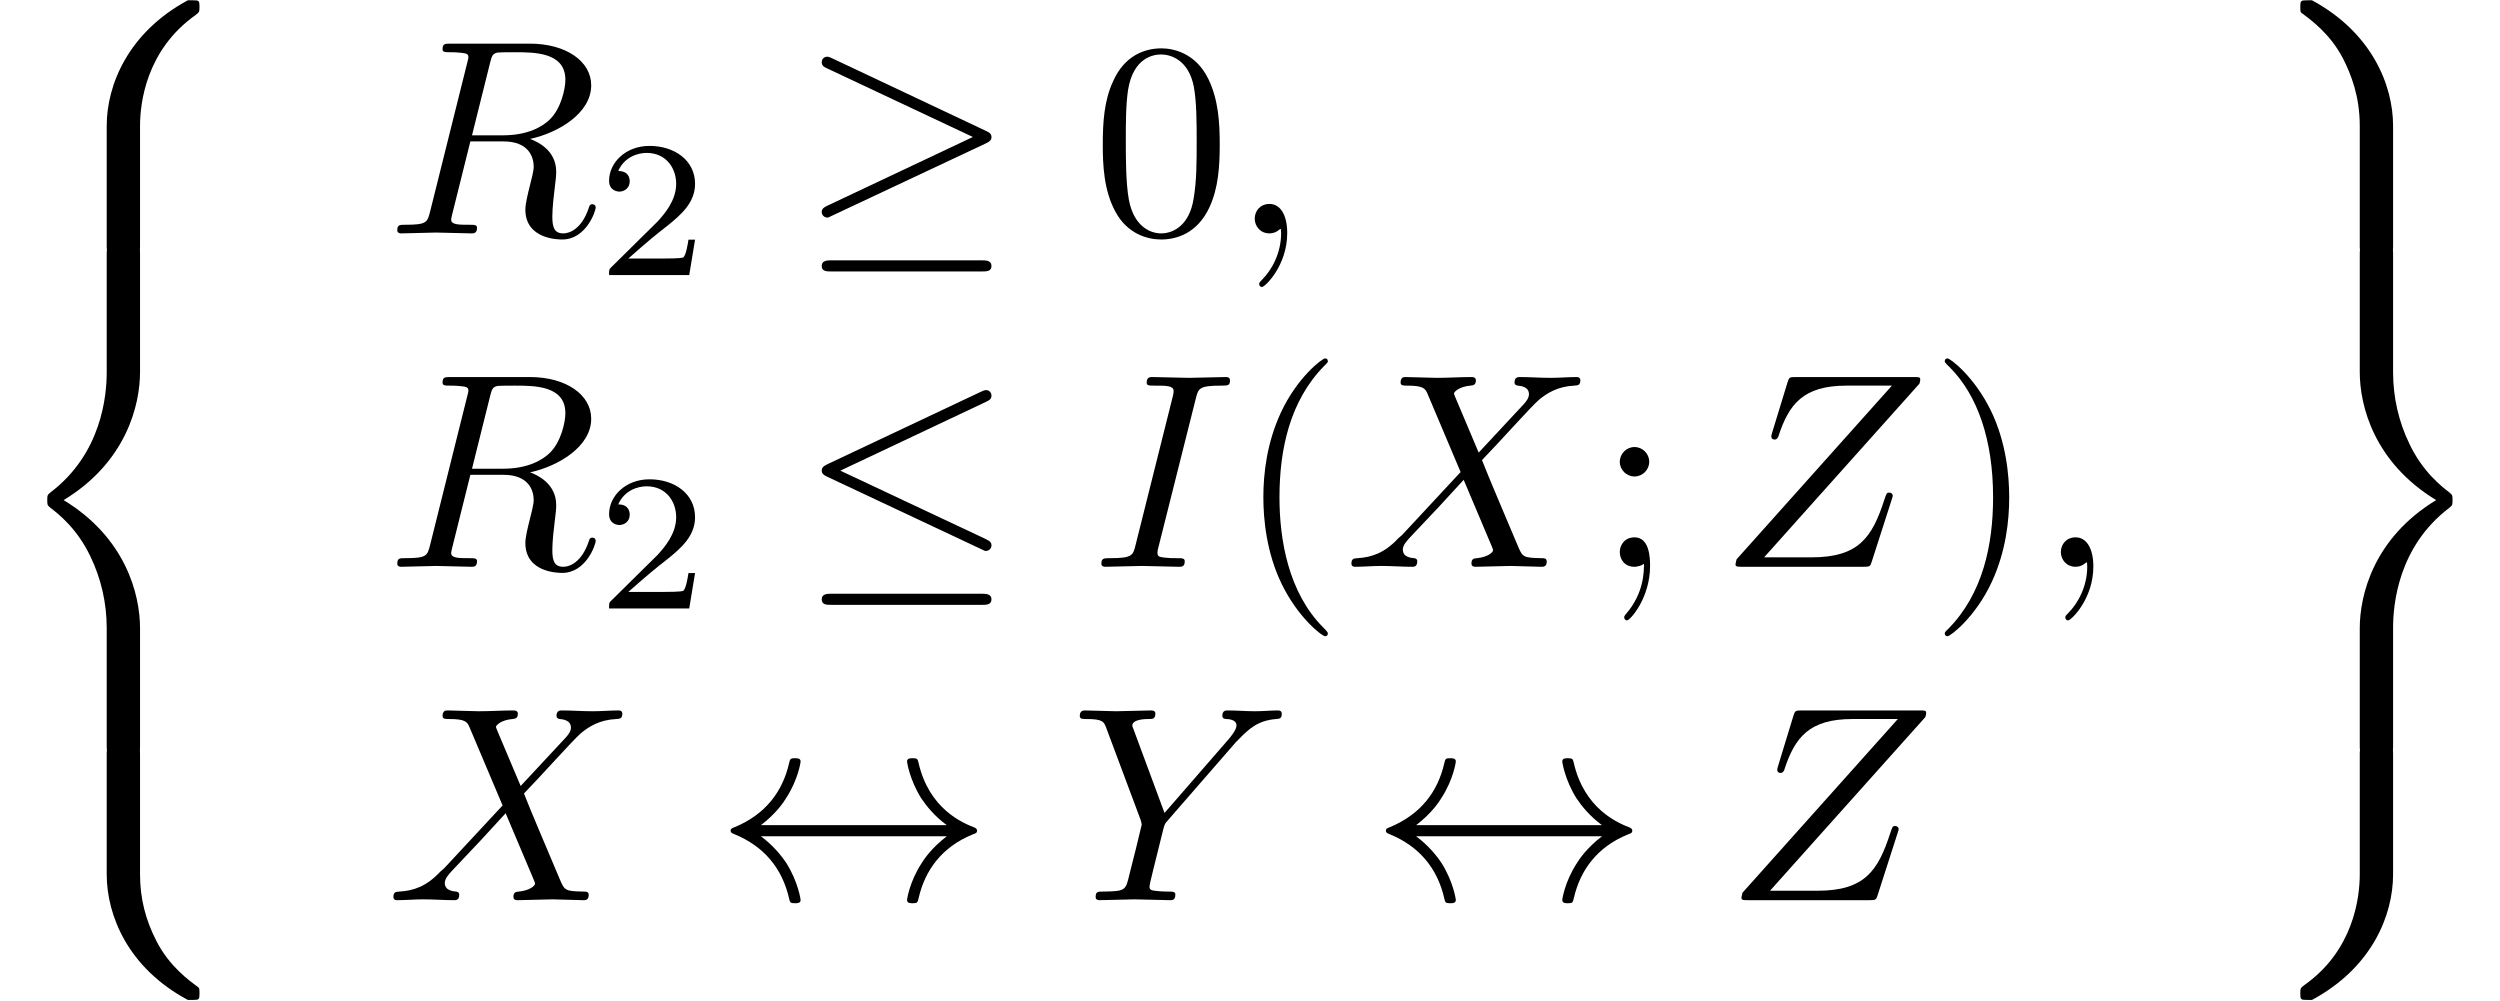
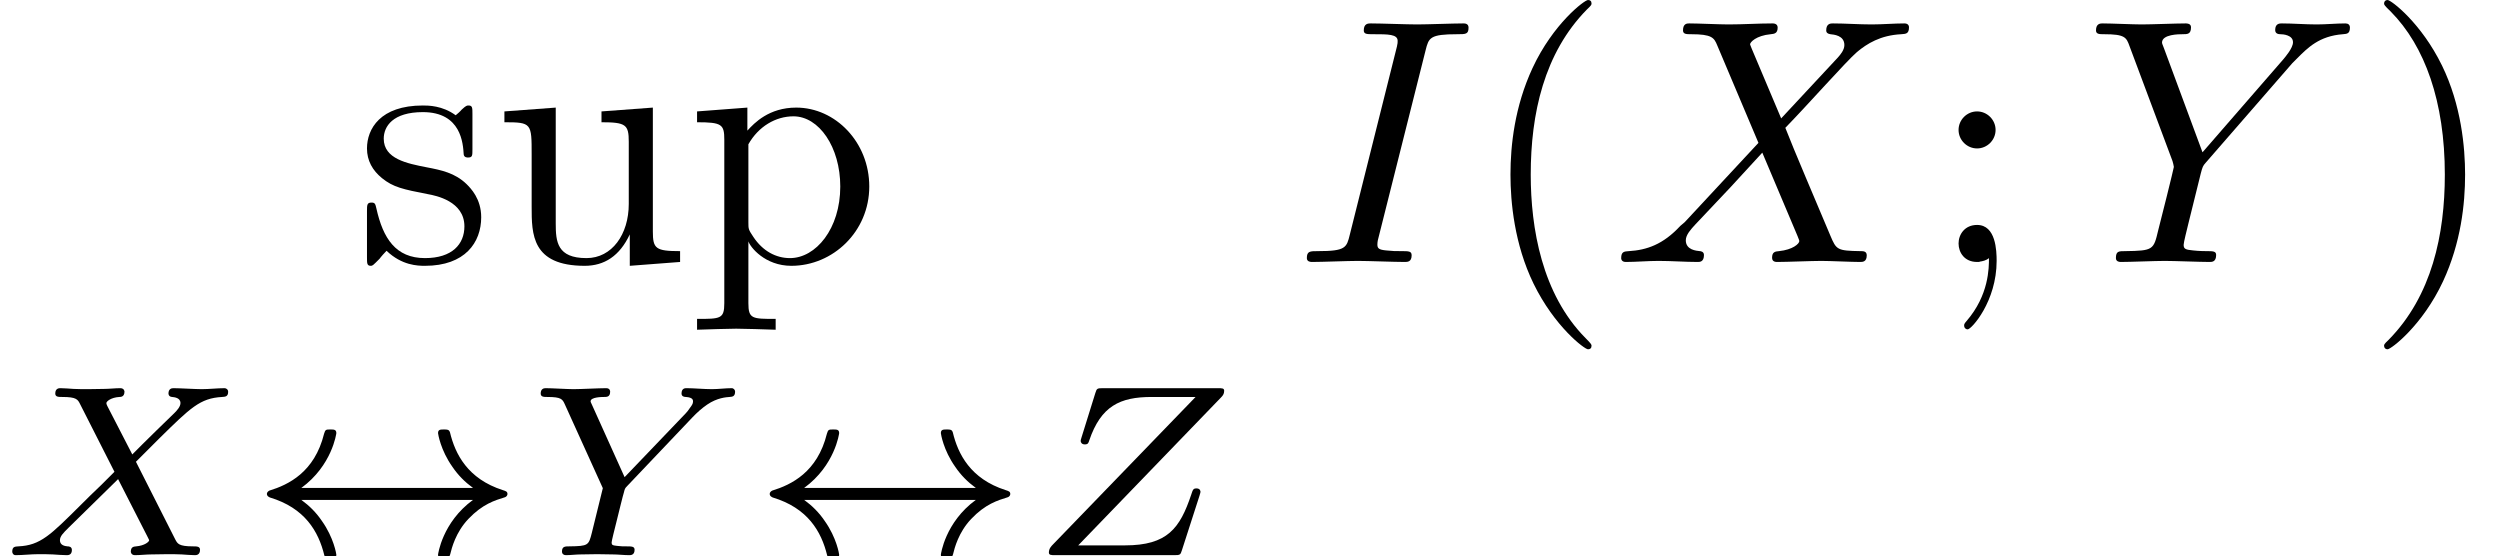
- <svg xmlns="http://www.w3.org/2000/svg" xmlns:xlink="http://www.w3.org/1999/xlink" version="1.1" width="112.953pt" height="45.191pt" viewBox="160.061 -45.191 112.953 45.191">
+ <svg xmlns="http://www.w3.org/2000/svg" xmlns:xlink="http://www.w3.org/1999/xlink" version="1.1" width="89.848pt" height="19.952pt" viewBox="171.614 -21.207 89.848 19.952">
  <defs>
-     <path id="g0-20" d="M6.725-5.918C6.834-5.968 6.914-6.017 6.914-6.137C6.914-6.247 6.834-6.336 6.715-6.336C6.665-6.336 6.575-6.296 6.535-6.276L1.026-3.676C.857-3.597 .827-3.527 .827-3.447C.827-3.357 .887-3.288 1.026-3.228L6.535-.638C6.665-.568 6.685-.568 6.715-.568C6.824-.568 6.914-.658 6.914-.767C6.914-.857 6.874-.917 6.705-.996L1.494-3.447L6.725-5.918ZM6.565 1.365C6.735 1.365 6.914 1.365 6.914 1.166S6.705 .966 6.555 .966H1.186C1.036 .966 .827 .966 .827 1.166S1.006 1.365 1.176 1.365H6.565Z" />
-     <path id="g0-21" d="M6.715-3.228C6.854-3.288 6.914-3.357 6.914-3.447C6.914-3.547 6.874-3.606 6.715-3.676L1.225-6.267C1.086-6.336 1.046-6.336 1.026-6.336C.907-6.336 .827-6.247 .827-6.137C.827-6.017 .907-5.968 1.016-5.918L6.247-3.457L1.036-.996C.837-.907 .827-.827 .827-.767C.827-.658 .917-.568 1.026-.568C1.056-.568 1.076-.568 1.205-.638L6.715-3.228ZM6.565 1.365C6.735 1.365 6.914 1.365 6.914 1.166S6.705 .966 6.555 .966H1.186C1.036 .966 .827 .966 .827 1.166S1.006 1.365 1.176 1.365H6.565Z" />
-     <path id="g0-36" d="M1.644-2.69C2.192-3.108 2.461-3.517 2.54-3.646C2.989-4.334 3.068-4.961 3.068-4.971C3.068-5.091 2.949-5.091 2.869-5.091C2.7-5.091 2.69-5.071 2.65-4.892C2.421-3.915 1.833-3.088 .707-2.62C.598-2.58 .558-2.56 .558-2.491S.608-2.401 .707-2.361C1.743-1.933 2.411-1.156 2.66-.04C2.69 .08 2.7 .11 2.869 .11C2.949 .11 3.068 .11 3.068-.01C3.068-.03 2.979-.658 2.56-1.325C2.361-1.624 2.072-1.973 1.644-2.291H8.309C7.761-1.873 7.492-1.465 7.412-1.335C6.964-.648 6.884-.02 6.884-.01C6.884 .11 7.004 .11 7.083 .11C7.253 .11 7.263 .09 7.303-.09C7.532-1.066 8.12-1.903 9.245-2.361C9.365-2.401 9.395-2.421 9.395-2.491S9.335-2.59 9.315-2.6C8.877-2.77 7.671-3.268 7.293-4.941C7.263-5.061 7.253-5.091 7.083-5.091C7.004-5.091 6.884-5.091 6.884-4.971C6.884-4.951 6.974-4.324 7.392-3.656C7.592-3.357 7.88-3.009 8.309-2.69H1.644Z" />
-     <path id="g4-56" d="M5.021 4.513C5.021 3.696 5.24 1.793 7.014 .538C7.143 .438 7.153 .428 7.153 .249C7.153 .02 7.143 .01 6.894 .01H6.735C4.593 1.166 3.826 3.049 3.826 4.513V8.797C3.826 9.056 3.836 9.066 4.105 9.066H4.742C5.011 9.066 5.021 9.056 5.021 8.797V4.513Z" />
-     <path id="g4-57" d="M3.826 8.797C3.826 9.056 3.836 9.066 4.105 9.066H4.742C5.011 9.066 5.021 9.056 5.021 8.797V4.513C5.021 3.049 4.254 1.166 2.112 .01H1.963C1.704 .01 1.694 .02 1.694 .249C1.694 .428 1.704 .438 1.743 .468C2.052 .697 2.77 1.205 3.238 2.122C3.507 2.66 3.826 3.437 3.826 4.513V8.797Z" />
-     <path id="g4-58" d="M6.894 8.956C7.143 8.956 7.153 8.946 7.153 8.717C7.153 8.538 7.143 8.528 7.103 8.498C6.795 8.269 6.077 7.761 5.609 6.844C5.22 6.087 5.021 5.32 5.021 4.453V.169C5.021-.09 5.011-.1 4.742-.1H4.105C3.836-.1 3.826-.09 3.826 .169V4.453C3.826 5.928 4.593 7.811 6.735 8.956H6.894Z" />
-     <path id="g4-59" d="M3.826 4.453C3.826 5.32 3.587 7.193 1.833 8.428C1.704 8.528 1.694 8.538 1.694 8.717C1.694 8.946 1.704 8.956 1.963 8.956H2.112C4.264 7.801 5.021 5.918 5.021 4.453V.169C5.021-.09 5.011-.1 4.742-.1H4.105C3.836-.1 3.826-.09 3.826 .169V4.453Z" />
-     <path id="g4-60" d="M3.826 17.763C3.826 18.022 3.836 18.032 4.105 18.032H4.742C5.011 18.032 5.021 18.022 5.021 17.763V13.559C5.021 12.354 4.513 10.321 2.281 8.966C4.533 7.601 5.021 5.549 5.021 4.374V.169C5.021-.09 5.011-.1 4.742-.1H4.105C3.836-.1 3.826-.09 3.826 .169V4.384C3.826 5.22 3.646 7.293 1.813 8.687C1.704 8.777 1.694 8.787 1.694 8.966S1.704 9.156 1.813 9.245C2.072 9.445 2.76 9.973 3.238 10.979C3.626 11.776 3.826 12.663 3.826 13.549V17.763Z" />
-     <path id="g4-61" d="M5.021 13.549C5.021 12.712 5.2 10.64 7.034 9.245C7.143 9.156 7.153 9.146 7.153 8.966S7.143 8.777 7.034 8.687C6.775 8.488 6.087 7.96 5.609 6.954C5.22 6.157 5.021 5.27 5.021 4.384V.169C5.021-.09 5.011-.1 4.742-.1H4.105C3.836-.1 3.826-.09 3.826 .169V4.374C3.826 5.579 4.334 7.611 6.565 8.966C4.314 10.331 3.826 12.384 3.826 13.559V17.763C3.826 18.022 3.836 18.032 4.105 18.032H4.742C5.011 18.032 5.021 18.022 5.021 17.763V13.549Z" />
-     <path id="g1-59" d="M2.022-.01C2.022-.667 1.773-1.056 1.385-1.056C1.056-1.056 .857-.807 .857-.528C.857-.259 1.056 0 1.385 0C1.504 0 1.634-.04 1.733-.13C1.763-.149 1.773-.159 1.783-.159S1.803-.149 1.803-.01C1.803 .727 1.455 1.325 1.126 1.654C1.016 1.763 1.016 1.783 1.016 1.813C1.016 1.883 1.066 1.923 1.116 1.923C1.225 1.923 2.022 1.156 2.022-.01Z" />
+     <path id="g3-40" d="M3.298 2.391C3.298 2.361 3.298 2.341 3.128 2.172C1.883 .917 1.564-.966 1.564-2.491C1.564-4.224 1.943-5.958 3.168-7.203C3.298-7.323 3.298-7.342 3.298-7.372C3.298-7.442 3.258-7.472 3.198-7.472C3.098-7.472 2.202-6.795 1.614-5.529C1.106-4.433 .986-3.328 .986-2.491C.986-1.714 1.096-.508 1.644 .618C2.242 1.843 3.098 2.491 3.198 2.491C3.258 2.491 3.298 2.461 3.298 2.391Z" />
+     <path id="g3-41" d="M2.879-2.491C2.879-3.268 2.77-4.473 2.222-5.599C1.624-6.824 .767-7.472 .667-7.472C.608-7.472 .568-7.432 .568-7.372C.568-7.342 .568-7.323 .757-7.143C1.733-6.157 2.301-4.573 2.301-2.491C2.301-.787 1.933 .966 .697 2.222C.568 2.341 .568 2.361 .568 2.391C.568 2.451 .608 2.491 .667 2.491C.767 2.491 1.664 1.813 2.252 .548C2.76-.548 2.879-1.654 2.879-2.491Z" />
+     <path id="g3-59" d="M1.913-3.766C1.913-4.055 1.674-4.294 1.385-4.294S.857-4.055 .857-3.766S1.096-3.238 1.385-3.238S1.913-3.477 1.913-3.766ZM1.724-.11C1.724 .169 1.724 .946 1.086 1.684C1.016 1.763 1.016 1.783 1.016 1.813C1.016 1.883 1.066 1.923 1.116 1.923C1.225 1.923 1.943 1.126 1.943-.03C1.943-.319 1.923-1.056 1.385-1.056C1.036-1.056 .857-.787 .857-.528S1.026 0 1.385 0C1.435 0 1.455 0 1.465-.01C1.534-.02 1.644-.04 1.724-.11Z" />
+     <path id="g3-112" d="M1.714-3.746V-4.403L.279-4.294V-3.985C.986-3.985 1.056-3.925 1.056-3.487V1.176C1.056 1.624 .946 1.624 .279 1.624V1.933C.618 1.923 1.136 1.903 1.395 1.903C1.664 1.903 2.172 1.923 2.521 1.933V1.624C1.853 1.624 1.743 1.624 1.743 1.176V-.498V-.588C1.793-.428 2.212 .11 2.969 .11C4.154 .11 5.191-.867 5.191-2.152C5.191-3.417 4.224-4.403 3.108-4.403C2.331-4.403 1.913-3.965 1.714-3.746ZM1.743-1.136V-3.357C2.032-3.866 2.521-4.154 3.029-4.154C3.756-4.154 4.364-3.278 4.364-2.152C4.364-.946 3.666-.11 2.929-.11C2.531-.11 2.152-.309 1.883-.717C1.743-.927 1.743-.936 1.743-1.136Z" />
+     <path id="g3-115" d="M2.072-1.933C2.291-1.893 3.108-1.733 3.108-1.016C3.108-.508 2.76-.11 1.983-.11C1.146-.11 .787-.677 .598-1.524C.568-1.654 .558-1.694 .458-1.694C.329-1.694 .329-1.624 .329-1.445V-.13C.329 .04 .329 .11 .438 .11C.488 .11 .498 .1 .687-.09C.707-.11 .707-.13 .887-.319C1.325 .1 1.773 .11 1.983 .11C3.128 .11 3.587-.558 3.587-1.275C3.587-1.803 3.288-2.102 3.168-2.222C2.839-2.54 2.451-2.62 2.032-2.7C1.474-2.809 .807-2.939 .807-3.517C.807-3.866 1.066-4.274 1.923-4.274C3.019-4.274 3.068-3.377 3.088-3.068C3.098-2.979 3.188-2.979 3.208-2.979C3.337-2.979 3.337-3.029 3.337-3.218V-4.224C3.337-4.394 3.337-4.463 3.228-4.463C3.178-4.463 3.158-4.463 3.029-4.344C2.999-4.304 2.899-4.214 2.859-4.184C2.481-4.463 2.072-4.463 1.923-4.463C.707-4.463 .329-3.796 .329-3.238C.329-2.889 .488-2.61 .757-2.391C1.076-2.132 1.355-2.072 2.072-1.933Z" />
+     <path id="g3-117" d="M3.895-.787V.11L5.33 0V-.309C4.633-.309 4.553-.379 4.553-.867V-4.403L3.088-4.294V-3.985C3.786-3.985 3.866-3.915 3.866-3.427V-1.654C3.866-.787 3.387-.11 2.66-.11C1.823-.11 1.783-.578 1.783-1.096V-4.403L.319-4.294V-3.985C1.096-3.985 1.096-3.955 1.096-3.068V-1.574C1.096-.797 1.096 .11 2.61 .11C3.168 .11 3.606-.169 3.895-.787Z" />
+     <path id="g2-88" d="M3.877-2.664L4.54-3.327C5.433-4.205 5.705-4.477 6.332-4.512C6.423-4.519 6.507-4.519 6.507-4.659C6.507-4.742 6.43-4.763 6.409-4.763C6.207-4.763 5.963-4.735 5.753-4.735C5.572-4.735 5.126-4.763 4.944-4.763C4.889-4.763 4.805-4.742 4.805-4.61C4.805-4.603 4.805-4.519 4.91-4.512C4.972-4.505 5.147-4.491 5.147-4.338C5.147-4.233 5.042-4.122 4.972-4.052C4.917-4.003 4.031-3.138 3.773-2.873L3.068-4.24C3.055-4.261 3.034-4.31 3.034-4.338C3.034-4.387 3.166-4.498 3.403-4.512C3.452-4.512 3.55-4.519 3.55-4.666C3.55-4.672 3.543-4.763 3.431-4.763C3.285-4.763 3.11-4.742 2.964-4.742S2.657-4.735 2.511-4.735C2.392-4.735 2.225-4.735 2.099-4.742C1.981-4.749 1.834-4.763 1.723-4.763C1.688-4.763 1.576-4.763 1.576-4.61C1.576-4.512 1.667-4.512 1.778-4.512C2.183-4.512 2.218-4.442 2.287-4.303L3.264-2.378L2.873-1.988C2.741-1.862 2.413-1.548 2.287-1.416C1.437-.572 1.151-.279 .523-.251C.425-.244 .349-.244 .349-.098C.349-.07 .37 0 .446 0C.649 0 .886-.028 1.095-.028C1.213-.028 1.388-.028 1.506-.021C1.632-.014 1.785 0 1.904 0C1.939 0 2.05 0 2.05-.146C2.05-.244 1.967-.251 1.925-.251C1.855-.258 1.709-.279 1.709-.425C1.709-.537 1.799-.628 1.953-.781L3.368-2.169L4.212-.516C4.247-.446 4.254-.432 4.254-.425C4.254-.384 4.129-.272 3.884-.251C3.822-.244 3.731-.244 3.731-.098C3.731-.091 3.738 0 3.85 0C3.996 0 4.17-.021 4.317-.021S4.624-.028 4.77-.028C4.889-.028 5.056-.028 5.182-.021C5.3-.014 5.447 0 5.558 0C5.593 0 5.705 0 5.705-.153C5.705-.251 5.614-.251 5.502-.251C5.098-.251 5.063-.328 5-.446L3.877-2.664Z" />
+     <path id="g2-89" d="M4.728-3.926C4.861-4.066 5-4.191 5.154-4.296C5.44-4.491 5.698-4.505 5.788-4.512C5.865-4.519 5.949-4.519 5.949-4.666C5.949-4.714 5.907-4.763 5.851-4.763C5.677-4.763 5.467-4.735 5.286-4.735C5.063-4.735 4.77-4.763 4.561-4.763C4.526-4.763 4.421-4.763 4.421-4.61C4.421-4.519 4.512-4.512 4.547-4.512C4.749-4.498 4.749-4.421 4.749-4.38C4.749-4.317 4.707-4.261 4.659-4.198C4.617-4.135 4.582-4.087 4.54-4.045L2.797-2.225L1.876-4.268C1.827-4.366 1.827-4.38 1.827-4.387C1.827-4.512 2.162-4.512 2.204-4.512C2.294-4.512 2.385-4.512 2.385-4.666C2.385-4.672 2.385-4.763 2.273-4.763C2.064-4.763 1.548-4.735 1.339-4.735C1.165-4.735 .718-4.763 .544-4.763C.488-4.763 .404-4.742 .404-4.61C.404-4.512 .495-4.512 .593-4.512C.997-4.512 1.025-4.449 1.095-4.296L2.176-1.911L1.862-.635C1.771-.279 1.764-.258 1.22-.251C1.102-.251 1.011-.251 1.011-.105C1.011-.035 1.06 0 1.123 0C1.255 0 1.416-.021 1.555-.021C1.688-.021 1.89-.028 2.015-.028C2.155-.028 2.315-.021 2.462-.021S2.783 0 2.929 0C2.971 0 3.082 0 3.082-.153C3.082-.251 2.999-.251 2.845-.251C2.734-.251 2.706-.251 2.58-.265C2.448-.279 2.427-.293 2.427-.363C2.427-.404 2.511-.739 2.559-.928C2.615-1.151 2.762-1.757 2.776-1.785C2.803-1.89 2.803-1.904 2.873-1.974L4.728-3.926Z" />
+     <path id="g2-90" d="M5.461-4.491C5.516-4.547 5.558-4.596 5.558-4.686C5.558-4.763 5.502-4.763 5.37-4.763H2.113C1.932-4.763 1.925-4.756 1.883-4.624L1.492-3.368C1.465-3.285 1.465-3.278 1.465-3.257C1.465-3.222 1.492-3.159 1.583-3.159S1.688-3.201 1.709-3.271C2.043-4.254 2.587-4.512 3.487-4.512H4.742L.676-.307C.628-.258 .558-.188 .558-.077C.558 0 .621 0 .746 0H4.122C4.303 0 4.31-.007 4.352-.139L4.854-1.695C4.882-1.785 4.882-1.799 4.882-1.806S4.882-1.904 4.77-1.904C4.679-1.904 4.666-1.876 4.617-1.723C4.296-.767 3.94-.279 2.727-.279H1.395L5.461-4.491Z" />
+     <path id="g0-36" d="M1.52-1.918C2.399-2.559 2.518-3.473 2.518-3.48C2.518-3.585 2.448-3.585 2.35-3.585C2.225-3.585 2.204-3.585 2.169-3.466C1.897-2.364 1.151-2.008 .607-1.841C.579-1.827 .537-1.792 .537-1.75C.537-1.674 .614-1.653 .621-1.646C1.618-1.346 2.008-.683 2.176 .007C2.204 .091 2.253 .091 2.35 .091S2.518 .091 2.518-.014C2.518-.028 2.448-.495 2.106-.976C1.946-1.213 1.75-1.409 1.52-1.576H6.416C5.537-.934 5.419-.021 5.419-.014C5.419 .091 5.488 .091 5.586 .091C5.712 .091 5.733 .091 5.767-.028C5.809-.202 5.921-.649 6.283-1.032C6.688-1.458 7.037-1.562 7.33-1.653C7.371-1.667 7.399-1.709 7.399-1.743C7.399-1.813 7.357-1.827 7.267-1.855C6.263-2.176 5.907-2.887 5.76-3.501C5.733-3.585 5.684-3.585 5.586-3.585S5.419-3.585 5.419-3.48C5.419-3.466 5.488-2.999 5.83-2.518C5.991-2.28 6.186-2.085 6.416-1.918H1.52Z" />
    <path id="g1-73" d="M3.726-6.037C3.816-6.396 3.846-6.496 4.633-6.496C4.872-6.496 4.951-6.496 4.951-6.685C4.951-6.804 4.842-6.804 4.802-6.804C4.513-6.804 3.776-6.775 3.487-6.775C3.188-6.775 2.461-6.804 2.162-6.804C2.092-6.804 1.963-6.804 1.963-6.605C1.963-6.496 2.052-6.496 2.242-6.496C2.66-6.496 2.929-6.496 2.929-6.306C2.929-6.257 2.929-6.237 2.909-6.147L1.564-.777C1.474-.408 1.445-.309 .658-.309C.428-.309 .339-.309 .339-.11C.339 0 .458 0 .488 0C.777 0 1.504-.03 1.793-.03C2.092-.03 2.829 0 3.128 0C3.208 0 3.328 0 3.328-.189C3.328-.309 3.248-.309 3.029-.309C2.849-.309 2.8-.309 2.6-.329C2.391-.349 2.351-.389 2.351-.498C2.351-.578 2.371-.658 2.391-.727L3.726-6.037Z" />
-     <path id="g1-82" d="M3.736-6.117C3.796-6.356 3.826-6.456 4.015-6.486C4.105-6.496 4.423-6.496 4.623-6.496C5.33-6.496 6.436-6.496 6.436-5.509C6.436-5.171 6.276-4.483 5.888-4.095C5.629-3.836 5.101-3.517 4.204-3.517H3.088L3.736-6.117ZM5.171-3.387C6.177-3.606 7.362-4.304 7.362-5.31C7.362-6.167 6.466-6.804 5.161-6.804H2.321C2.122-6.804 2.032-6.804 2.032-6.605C2.032-6.496 2.122-6.496 2.311-6.496C2.331-6.496 2.521-6.496 2.69-6.476C2.869-6.456 2.959-6.446 2.959-6.316C2.959-6.276 2.949-6.247 2.919-6.127L1.584-.777C1.484-.389 1.465-.309 .677-.309C.498-.309 .408-.309 .408-.11C.408 0 .528 0 .548 0C.827 0 1.524-.03 1.803-.03S2.79 0 3.068 0C3.148 0 3.268 0 3.268-.199C3.268-.309 3.178-.309 2.989-.309C2.62-.309 2.341-.309 2.341-.488C2.341-.548 2.361-.598 2.371-.658L3.029-3.298H4.214C5.121-3.298 5.3-2.74 5.3-2.391C5.3-2.242 5.22-1.933 5.161-1.704C5.091-1.425 5.001-1.056 5.001-.857C5.001 .219 6.197 .219 6.326 .219C7.173 .219 7.522-.787 7.522-.927C7.522-1.046 7.412-1.046 7.402-1.046C7.313-1.046 7.293-.976 7.273-.907C7.024-.169 6.595 0 6.366 0C6.037 0 5.968-.219 5.968-.608C5.968-.917 6.027-1.425 6.067-1.743C6.087-1.883 6.107-2.072 6.107-2.212C6.107-2.979 5.44-3.288 5.171-3.387Z" />
    <path id="g1-88" d="M4.832-4.095L3.995-6.077C3.965-6.157 3.945-6.197 3.945-6.207C3.945-6.267 4.115-6.456 4.533-6.496C4.633-6.506 4.732-6.516 4.732-6.685C4.732-6.804 4.613-6.804 4.583-6.804C4.174-6.804 3.746-6.775 3.328-6.775C3.078-6.775 2.461-6.804 2.212-6.804C2.152-6.804 2.032-6.804 2.032-6.605C2.032-6.496 2.132-6.496 2.262-6.496C2.859-6.496 2.919-6.396 3.009-6.177L4.184-3.397L2.082-1.136L1.953-1.026C1.465-.498 .996-.339 .488-.309C.359-.299 .269-.299 .269-.11C.269-.1 .269 0 .399 0C.697 0 1.026-.03 1.335-.03C1.704-.03 2.092 0 2.451 0C2.511 0 2.63 0 2.63-.199C2.63-.299 2.531-.309 2.511-.309C2.421-.319 2.112-.339 2.112-.618C2.112-.777 2.262-.936 2.381-1.066L3.397-2.142L4.294-3.118L5.3-.737C5.34-.628 5.35-.618 5.35-.598C5.35-.518 5.161-.349 4.772-.309C4.663-.299 4.573-.289 4.573-.12C4.573 0 4.682 0 4.722 0C5.001 0 5.699-.03 5.978-.03C6.227-.03 6.834 0 7.083 0C7.153 0 7.273 0 7.273-.189C7.273-.309 7.173-.309 7.093-.309C6.426-.319 6.406-.349 6.237-.747C5.848-1.674 5.181-3.228 4.951-3.826C5.629-4.523 6.675-5.709 6.994-5.988C7.283-6.227 7.661-6.466 8.259-6.496C8.389-6.506 8.478-6.506 8.478-6.695C8.478-6.705 8.478-6.804 8.349-6.804C8.05-6.804 7.721-6.775 7.412-6.775C7.044-6.775 6.665-6.804 6.306-6.804C6.247-6.804 6.117-6.804 6.117-6.605C6.117-6.535 6.167-6.506 6.237-6.496C6.326-6.486 6.635-6.466 6.635-6.187C6.635-6.047 6.526-5.918 6.446-5.828L4.832-4.095Z" />
    <path id="g1-89" d="M5.948-5.669L6.087-5.808C6.386-6.107 6.715-6.446 7.392-6.496C7.502-6.506 7.592-6.506 7.592-6.685C7.592-6.765 7.542-6.804 7.462-6.804C7.203-6.804 6.914-6.775 6.645-6.775C6.316-6.775 5.968-6.804 5.649-6.804C5.589-6.804 5.46-6.804 5.46-6.615C5.46-6.506 5.559-6.496 5.609-6.496C5.679-6.496 5.968-6.476 5.968-6.267C5.968-6.097 5.738-5.838 5.699-5.788L3.387-3.128L2.291-6.087C2.232-6.227 2.232-6.247 2.232-6.257C2.232-6.496 2.72-6.496 2.819-6.496C2.959-6.496 3.059-6.496 3.059-6.695C3.059-6.804 2.939-6.804 2.909-6.804C2.63-6.804 1.933-6.775 1.654-6.775C1.405-6.775 .787-6.804 .538-6.804C.478-6.804 .349-6.804 .349-6.605C.349-6.496 .448-6.496 .578-6.496C1.176-6.496 1.215-6.406 1.305-6.157L2.531-2.879C2.54-2.849 2.57-2.74 2.57-2.71S2.172-1.076 2.122-.897C1.993-.349 1.983-.319 1.186-.309C.996-.309 .917-.309 .917-.11C.917 0 1.036 0 1.056 0C1.335 0 2.032-.03 2.311-.03S3.308 0 3.587 0C3.656 0 3.776 0 3.776-.199C3.776-.309 3.686-.309 3.497-.309C3.477-.309 3.288-.309 3.118-.329C2.909-.349 2.849-.369 2.849-.488C2.849-.558 2.939-.907 2.989-1.116L3.337-2.521C3.387-2.71 3.397-2.74 3.477-2.829L5.948-5.669Z" />
-     <path id="g1-90" d="M7.173-6.565C7.183-6.605 7.203-6.655 7.203-6.715C7.203-6.804 7.153-6.804 6.954-6.804H2.75C2.511-6.804 2.501-6.795 2.441-6.605L1.893-4.812C1.873-4.762 1.863-4.692 1.863-4.672C1.863-4.663 1.863-4.563 1.983-4.563C2.072-4.563 2.092-4.633 2.112-4.663C2.491-5.838 3.009-6.496 4.563-6.496H6.187L.618-.269C.618-.259 .578-.12 .578-.09C.578 0 .648 0 .827 0H5.161C5.4 0 5.41-.01 5.469-.199L6.177-2.401C6.187-2.441 6.217-2.511 6.217-2.55C6.217-2.6 6.177-2.66 6.087-2.66S5.988-2.62 5.918-2.411C5.479-1.056 5.001-.339 3.308-.339H1.604L7.173-6.565Z" />
-     <path id="g2-40" d="M3.298 2.391C3.298 2.361 3.298 2.341 3.128 2.172C1.883 .917 1.564-.966 1.564-2.491C1.564-4.224 1.943-5.958 3.168-7.203C3.298-7.323 3.298-7.342 3.298-7.372C3.298-7.442 3.258-7.472 3.198-7.472C3.098-7.472 2.202-6.795 1.614-5.529C1.106-4.433 .986-3.328 .986-2.491C.986-1.714 1.096-.508 1.644 .618C2.242 1.843 3.098 2.491 3.198 2.491C3.258 2.491 3.298 2.461 3.298 2.391Z" />
-     <path id="g2-41" d="M2.879-2.491C2.879-3.268 2.77-4.473 2.222-5.599C1.624-6.824 .767-7.472 .667-7.472C.608-7.472 .568-7.432 .568-7.372C.568-7.342 .568-7.323 .757-7.143C1.733-6.157 2.301-4.573 2.301-2.491C2.301-.787 1.933 .966 .697 2.222C.568 2.341 .568 2.361 .568 2.391C.568 2.451 .608 2.491 .667 2.491C.767 2.491 1.664 1.813 2.252 .548C2.76-.548 2.879-1.654 2.879-2.491Z" />
-     <path id="g2-48" d="M4.583-3.188C4.583-3.985 4.533-4.782 4.184-5.519C3.726-6.476 2.909-6.635 2.491-6.635C1.893-6.635 1.166-6.376 .757-5.45C.438-4.762 .389-3.985 .389-3.188C.389-2.441 .428-1.544 .837-.787C1.265 .02 1.993 .219 2.481 .219C3.019 .219 3.776 .01 4.214-.936C4.533-1.624 4.583-2.401 4.583-3.188ZM2.481 0C2.092 0 1.504-.249 1.325-1.205C1.215-1.803 1.215-2.72 1.215-3.308C1.215-3.945 1.215-4.603 1.295-5.141C1.484-6.326 2.232-6.416 2.481-6.416C2.809-6.416 3.467-6.237 3.656-5.25C3.756-4.692 3.756-3.935 3.756-3.308C3.756-2.56 3.756-1.883 3.646-1.245C3.497-.299 2.929 0 2.481 0Z" />
-     <path id="g2-59" d="M1.913-3.766C1.913-4.055 1.674-4.294 1.385-4.294S.857-4.055 .857-3.766S1.096-3.238 1.385-3.238S1.913-3.477 1.913-3.766ZM1.724-.11C1.724 .169 1.724 .946 1.086 1.684C1.016 1.763 1.016 1.783 1.016 1.813C1.016 1.883 1.066 1.923 1.116 1.923C1.225 1.923 1.943 1.126 1.943-.03C1.943-.319 1.923-1.056 1.385-1.056C1.036-1.056 .857-.787 .857-.528S1.026 0 1.385 0C1.435 0 1.455 0 1.465-.01C1.534-.02 1.644-.04 1.724-.11Z" />
-     <path id="g3-50" d="M3.522-1.269H3.285C3.264-1.116 3.194-.704 3.103-.635C3.048-.593 2.511-.593 2.413-.593H1.13C1.862-1.241 2.106-1.437 2.525-1.764C3.041-2.176 3.522-2.608 3.522-3.271C3.522-4.115 2.783-4.631 1.89-4.631C1.025-4.631 .439-4.024 .439-3.382C.439-3.027 .739-2.992 .809-2.992C.976-2.992 1.179-3.11 1.179-3.361C1.179-3.487 1.13-3.731 .767-3.731C.983-4.226 1.458-4.38 1.785-4.38C2.483-4.38 2.845-3.836 2.845-3.271C2.845-2.664 2.413-2.183 2.19-1.932L.509-.272C.439-.209 .439-.195 .439 0H3.313L3.522-1.269Z" />
  </defs>
  <g id="page1" transform="matrix(1.26 0 0 1.26 0 0)">
-     <use x="127.033" y="-35.866" xlink:href="#g4-56" />
-     <use x="127.033" y="-26.899" xlink:href="#g4-60" />
-     <use x="127.033" y="-8.966" xlink:href="#g4-58" />
-     <use x="140.87" y="-27.497" xlink:href="#g1-82" />
-     <use x="148.434" y="-26.003" xlink:href="#g3-50" />
-     <use x="155.671" y="-27.497" xlink:href="#g0-21" />
-     <use x="166.187" y="-27.497" xlink:href="#g2-48" />
-     <use x="171.168" y="-27.497" xlink:href="#g1-59" />
-     <use x="140.87" y="-15.542" xlink:href="#g1-82" />
-     <use x="148.434" y="-14.048" xlink:href="#g3-50" />
-     <use x="155.671" y="-15.542" xlink:href="#g0-20" />
-     <use x="166.187" y="-15.542" xlink:href="#g1-73" />
-     <use x="171.348" y="-15.542" xlink:href="#g2-40" />
-     <use x="175.223" y="-15.542" xlink:href="#g1-88" />
-     <use x="184.258" y="-15.542" xlink:href="#g2-59" />
-     <use x="188.686" y="-15.542" xlink:href="#g1-90" />
-     <use x="196.2" y="-15.542" xlink:href="#g2-41" />
-     <use x="200.074" y="-15.542" xlink:href="#g1-59" />
-     <use x="140.87" y="-3.587" xlink:href="#g1-88" />
-     <use x="152.673" y="-3.587" xlink:href="#g0-36" />
-     <use x="165.403" y="-3.587" xlink:href="#g1-89" />
-     <use x="176.168" y="-3.587" xlink:href="#g0-36" />
-     <use x="188.898" y="-3.587" xlink:href="#g1-90" />
-     <use x="207.823" y="-35.866" xlink:href="#g4-57" />
-     <use x="207.823" y="-26.899" xlink:href="#g4-61" />
-     <use x="207.823" y="-8.966" xlink:href="#g4-59" />
+     <use x="146.34" y="-9.359" xlink:href="#g3-115" />
+     <use x="150.27" y="-9.359" xlink:href="#g3-117" />
+     <use x="155.805" y="-9.359" xlink:href="#g3-112" />
+     <use x="136.202" y="-.996" xlink:href="#g2-88" />
+     <use x="143.277" y="-.996" xlink:href="#g0-36" />
+     <use x="151.22" y="-.996" xlink:href="#g2-89" />
+     <use x="157.619" y="-.996" xlink:href="#g0-36" />
+     <use x="165.561" y="-.996" xlink:href="#g2-90" />
+     <use x="173.138" y="-9.359" xlink:href="#g1-73" />
+     <use x="178.299" y="-9.359" xlink:href="#g3-40" />
+     <use x="182.174" y="-9.359" xlink:href="#g1-88" />
+     <use x="191.209" y="-9.359" xlink:href="#g3-59" />
+     <use x="195.637" y="-9.359" xlink:href="#g1-89" />
+     <use x="203.635" y="-9.359" xlink:href="#g3-41" />
  </g>
</svg>
